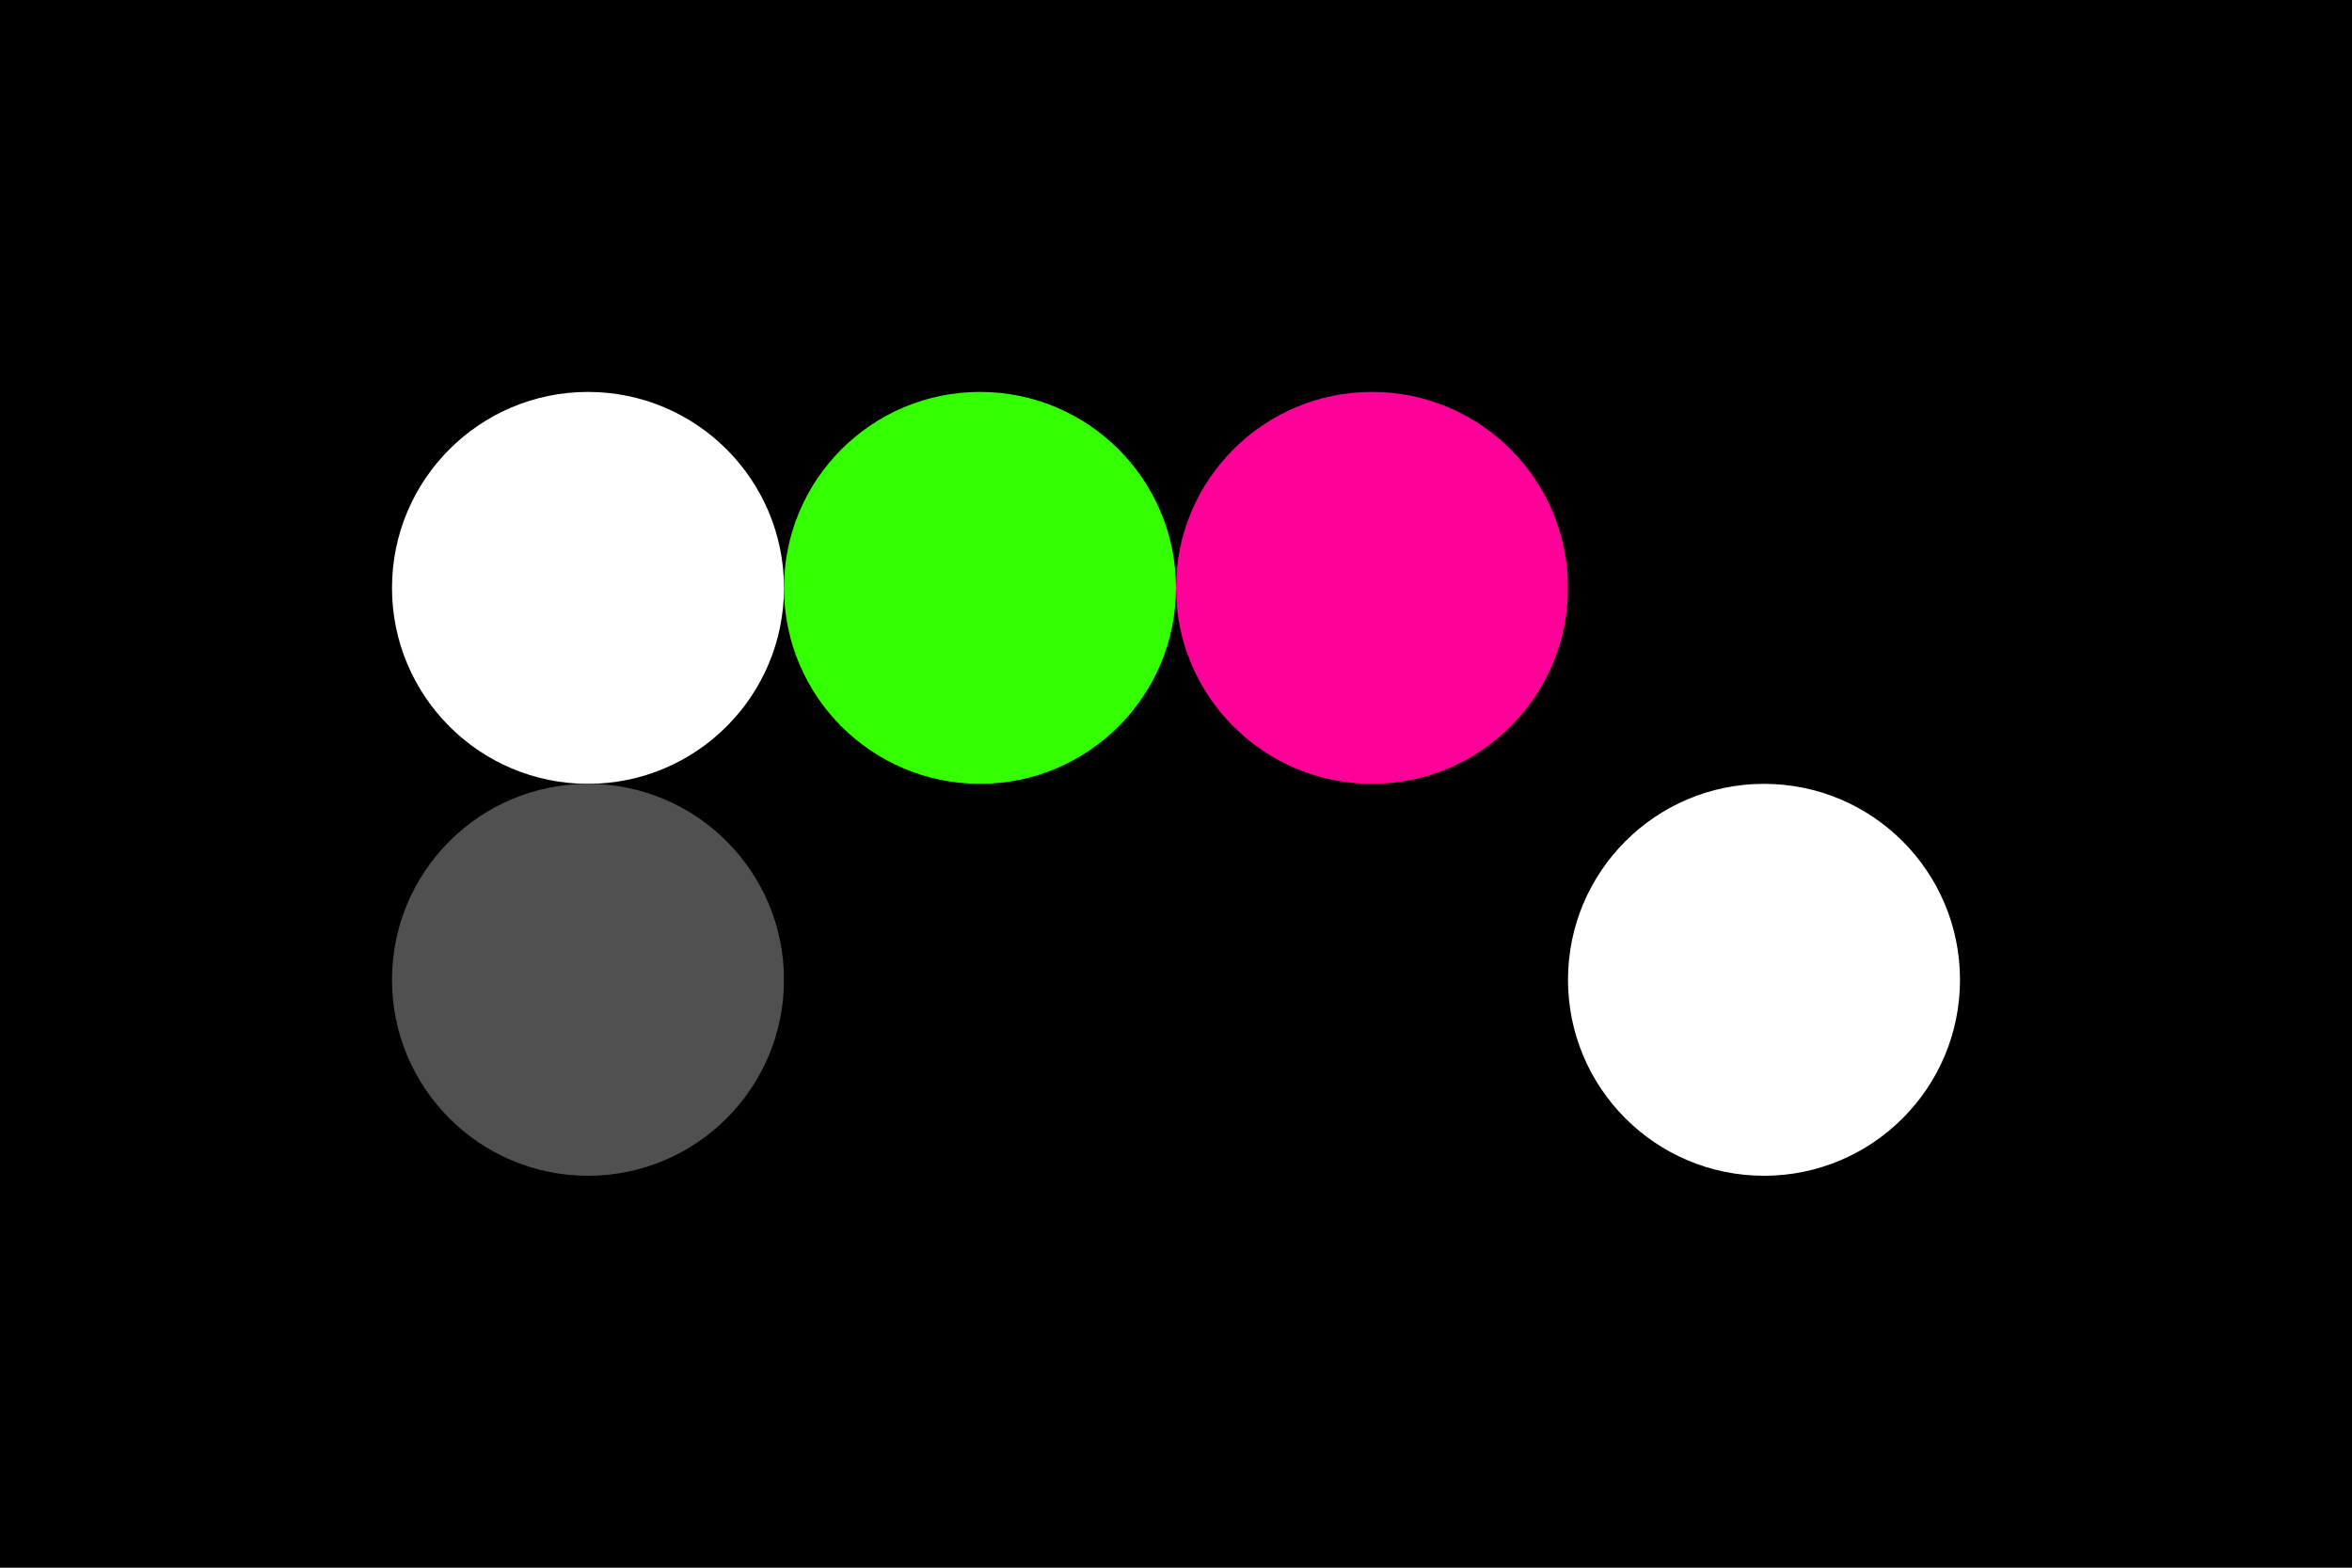
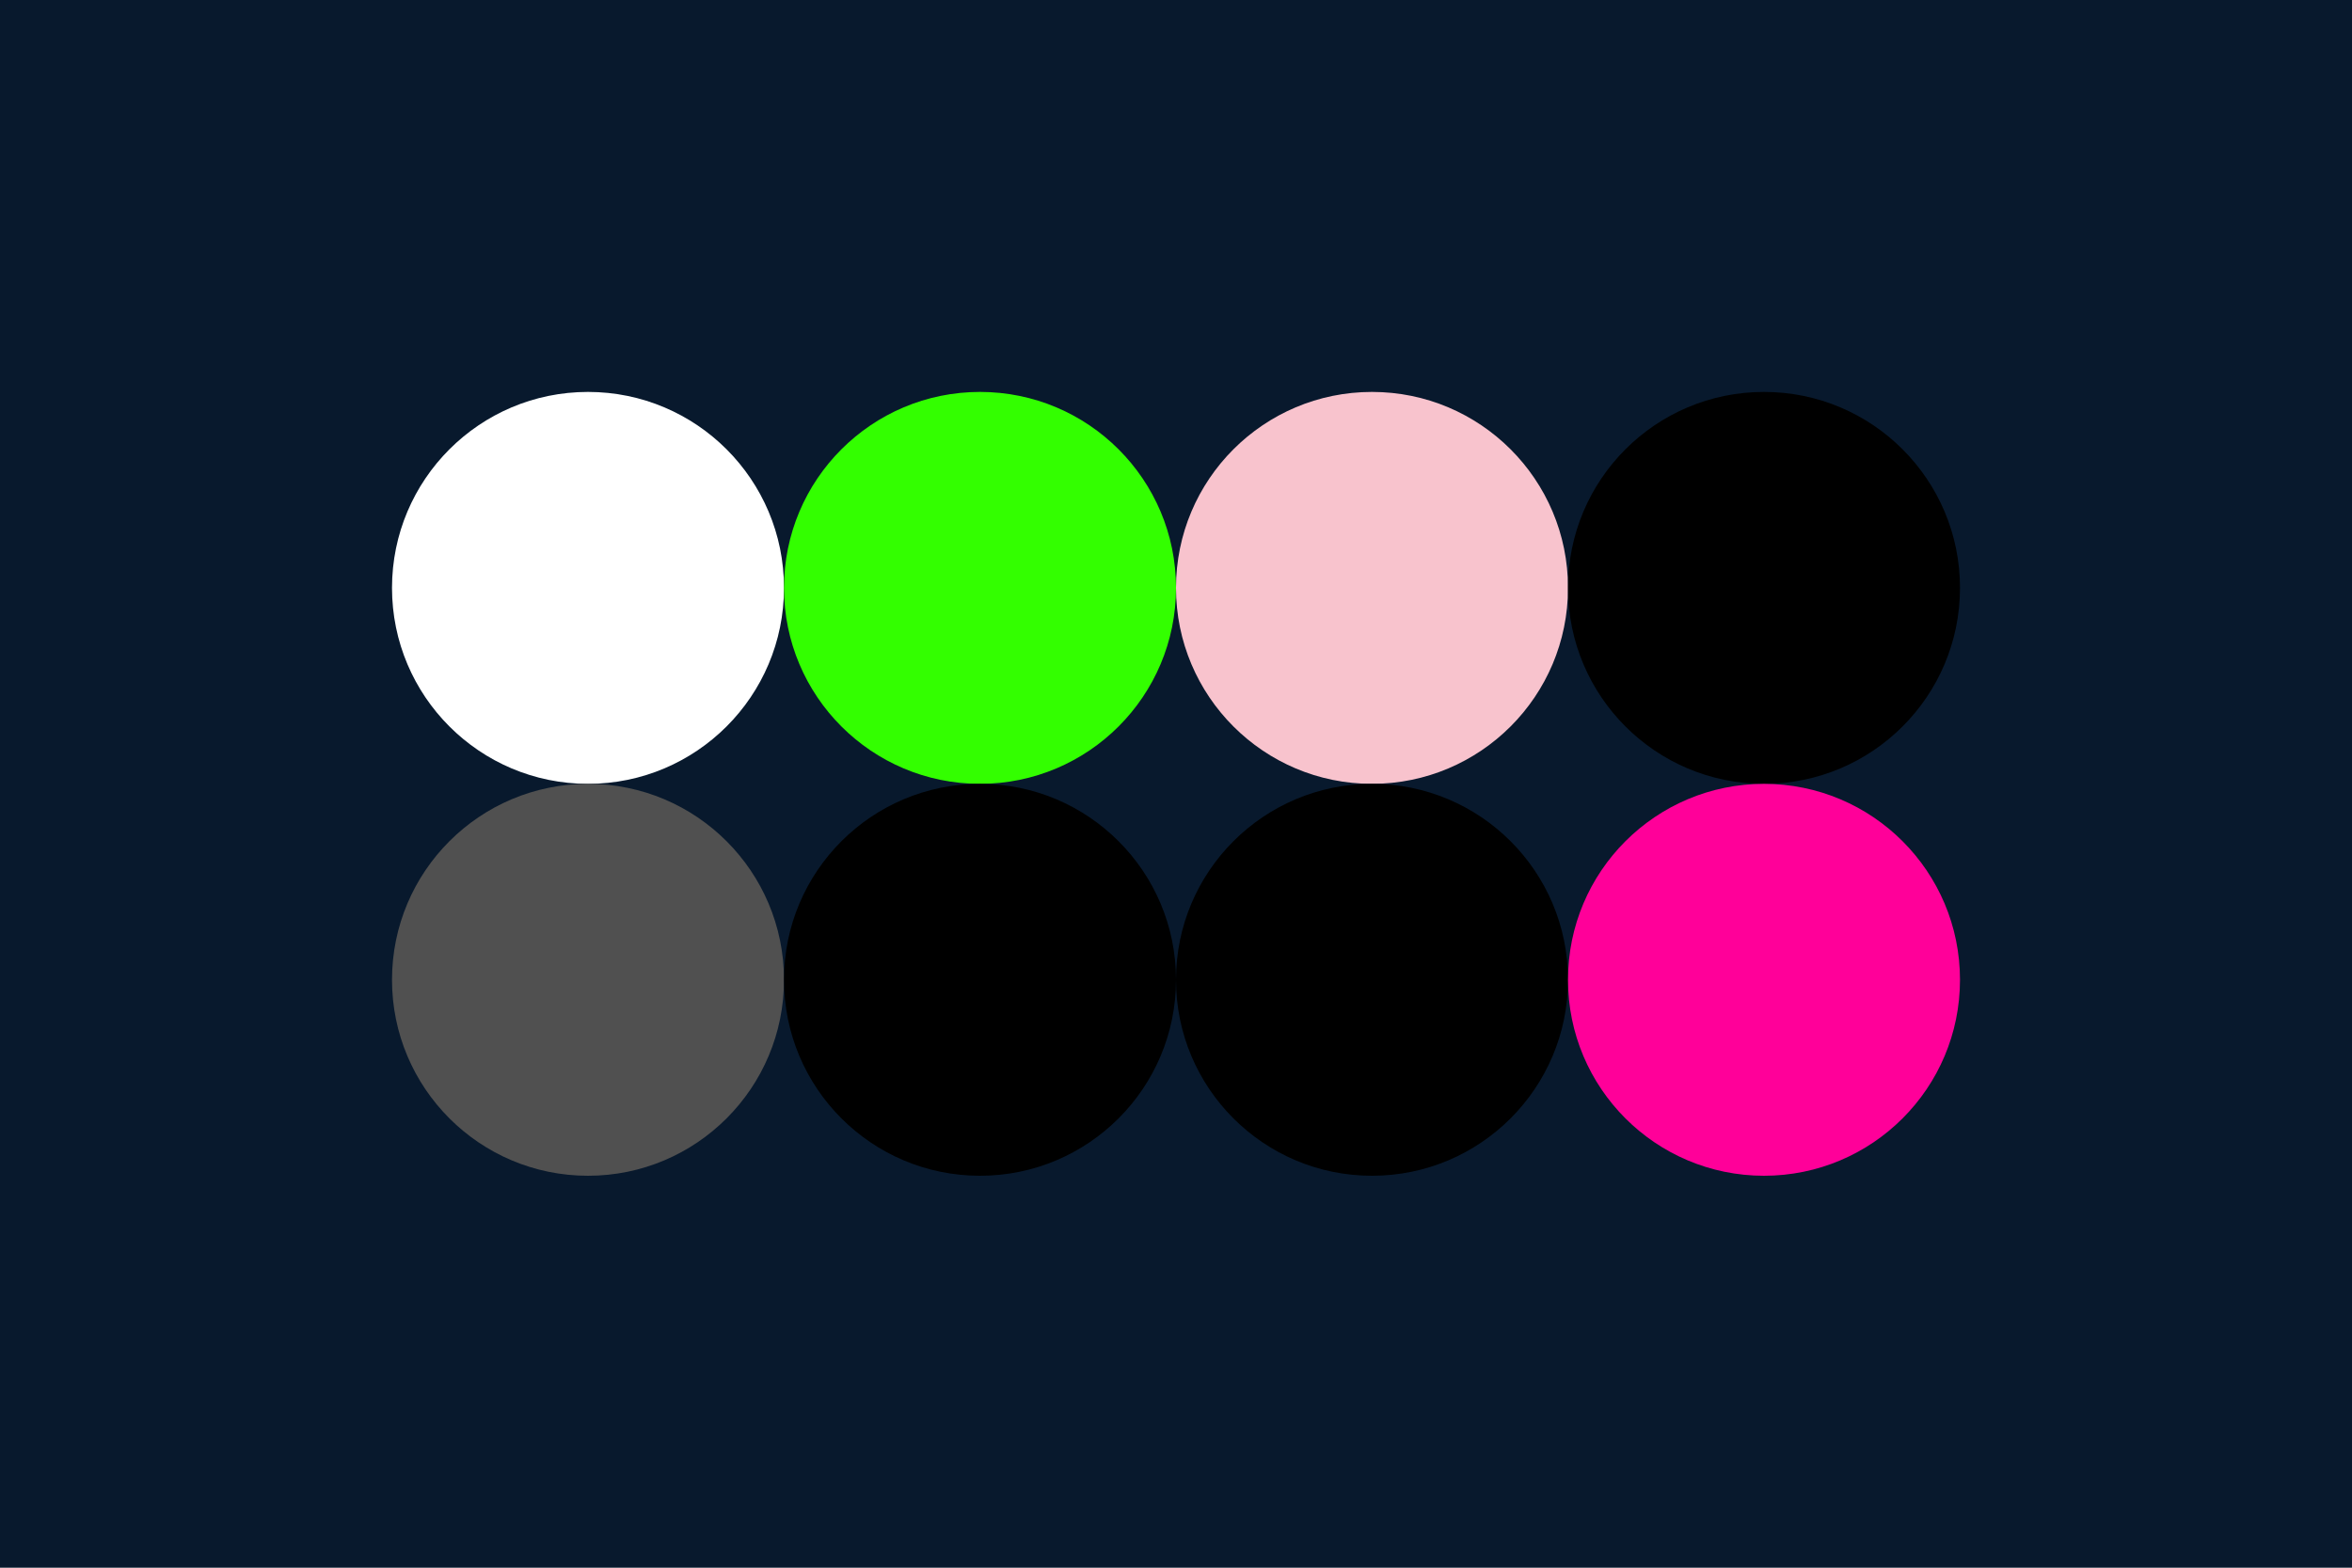
<svg xmlns="http://www.w3.org/2000/svg" width="96px" height="64px" baseProfile="full" version="1.1">
-   <rect width="96" height="64" id="background" fill="#000000" />
+   <rect width="96" height="64" id="background" fill="#08192D" />
  <circle cx="24" cy="24" r="8" id="f_high" fill="#FFFFFF" />
  <circle cx="40" cy="24" r="8" id="f_med" fill="#33FF00" />
-   <circle cx="56" cy="24" r="8" id="f_low" fill="#FF0099" />
+   <circle cx="56" cy="24" r="8" id="f_low" fill="#F8C3CD" />
  <circle cx="72" cy="24" r="8" id="f_inv" fill="#000000" />
  <circle cx="24" cy="40" r="8" id="b_high" fill="#505050" />
  <circle cx="40" cy="40" r="8" id="b_med" fill="#000000" />
  <circle cx="56" cy="40" r="8" id="b_low" fill="#000000" />
-   <circle cx="72" cy="40" r="8" id="b_inv" fill="#FFFFFF" />
+   <circle cx="72" cy="40" r="8" id="b_inv" fill="#FF0099" />
</svg>
